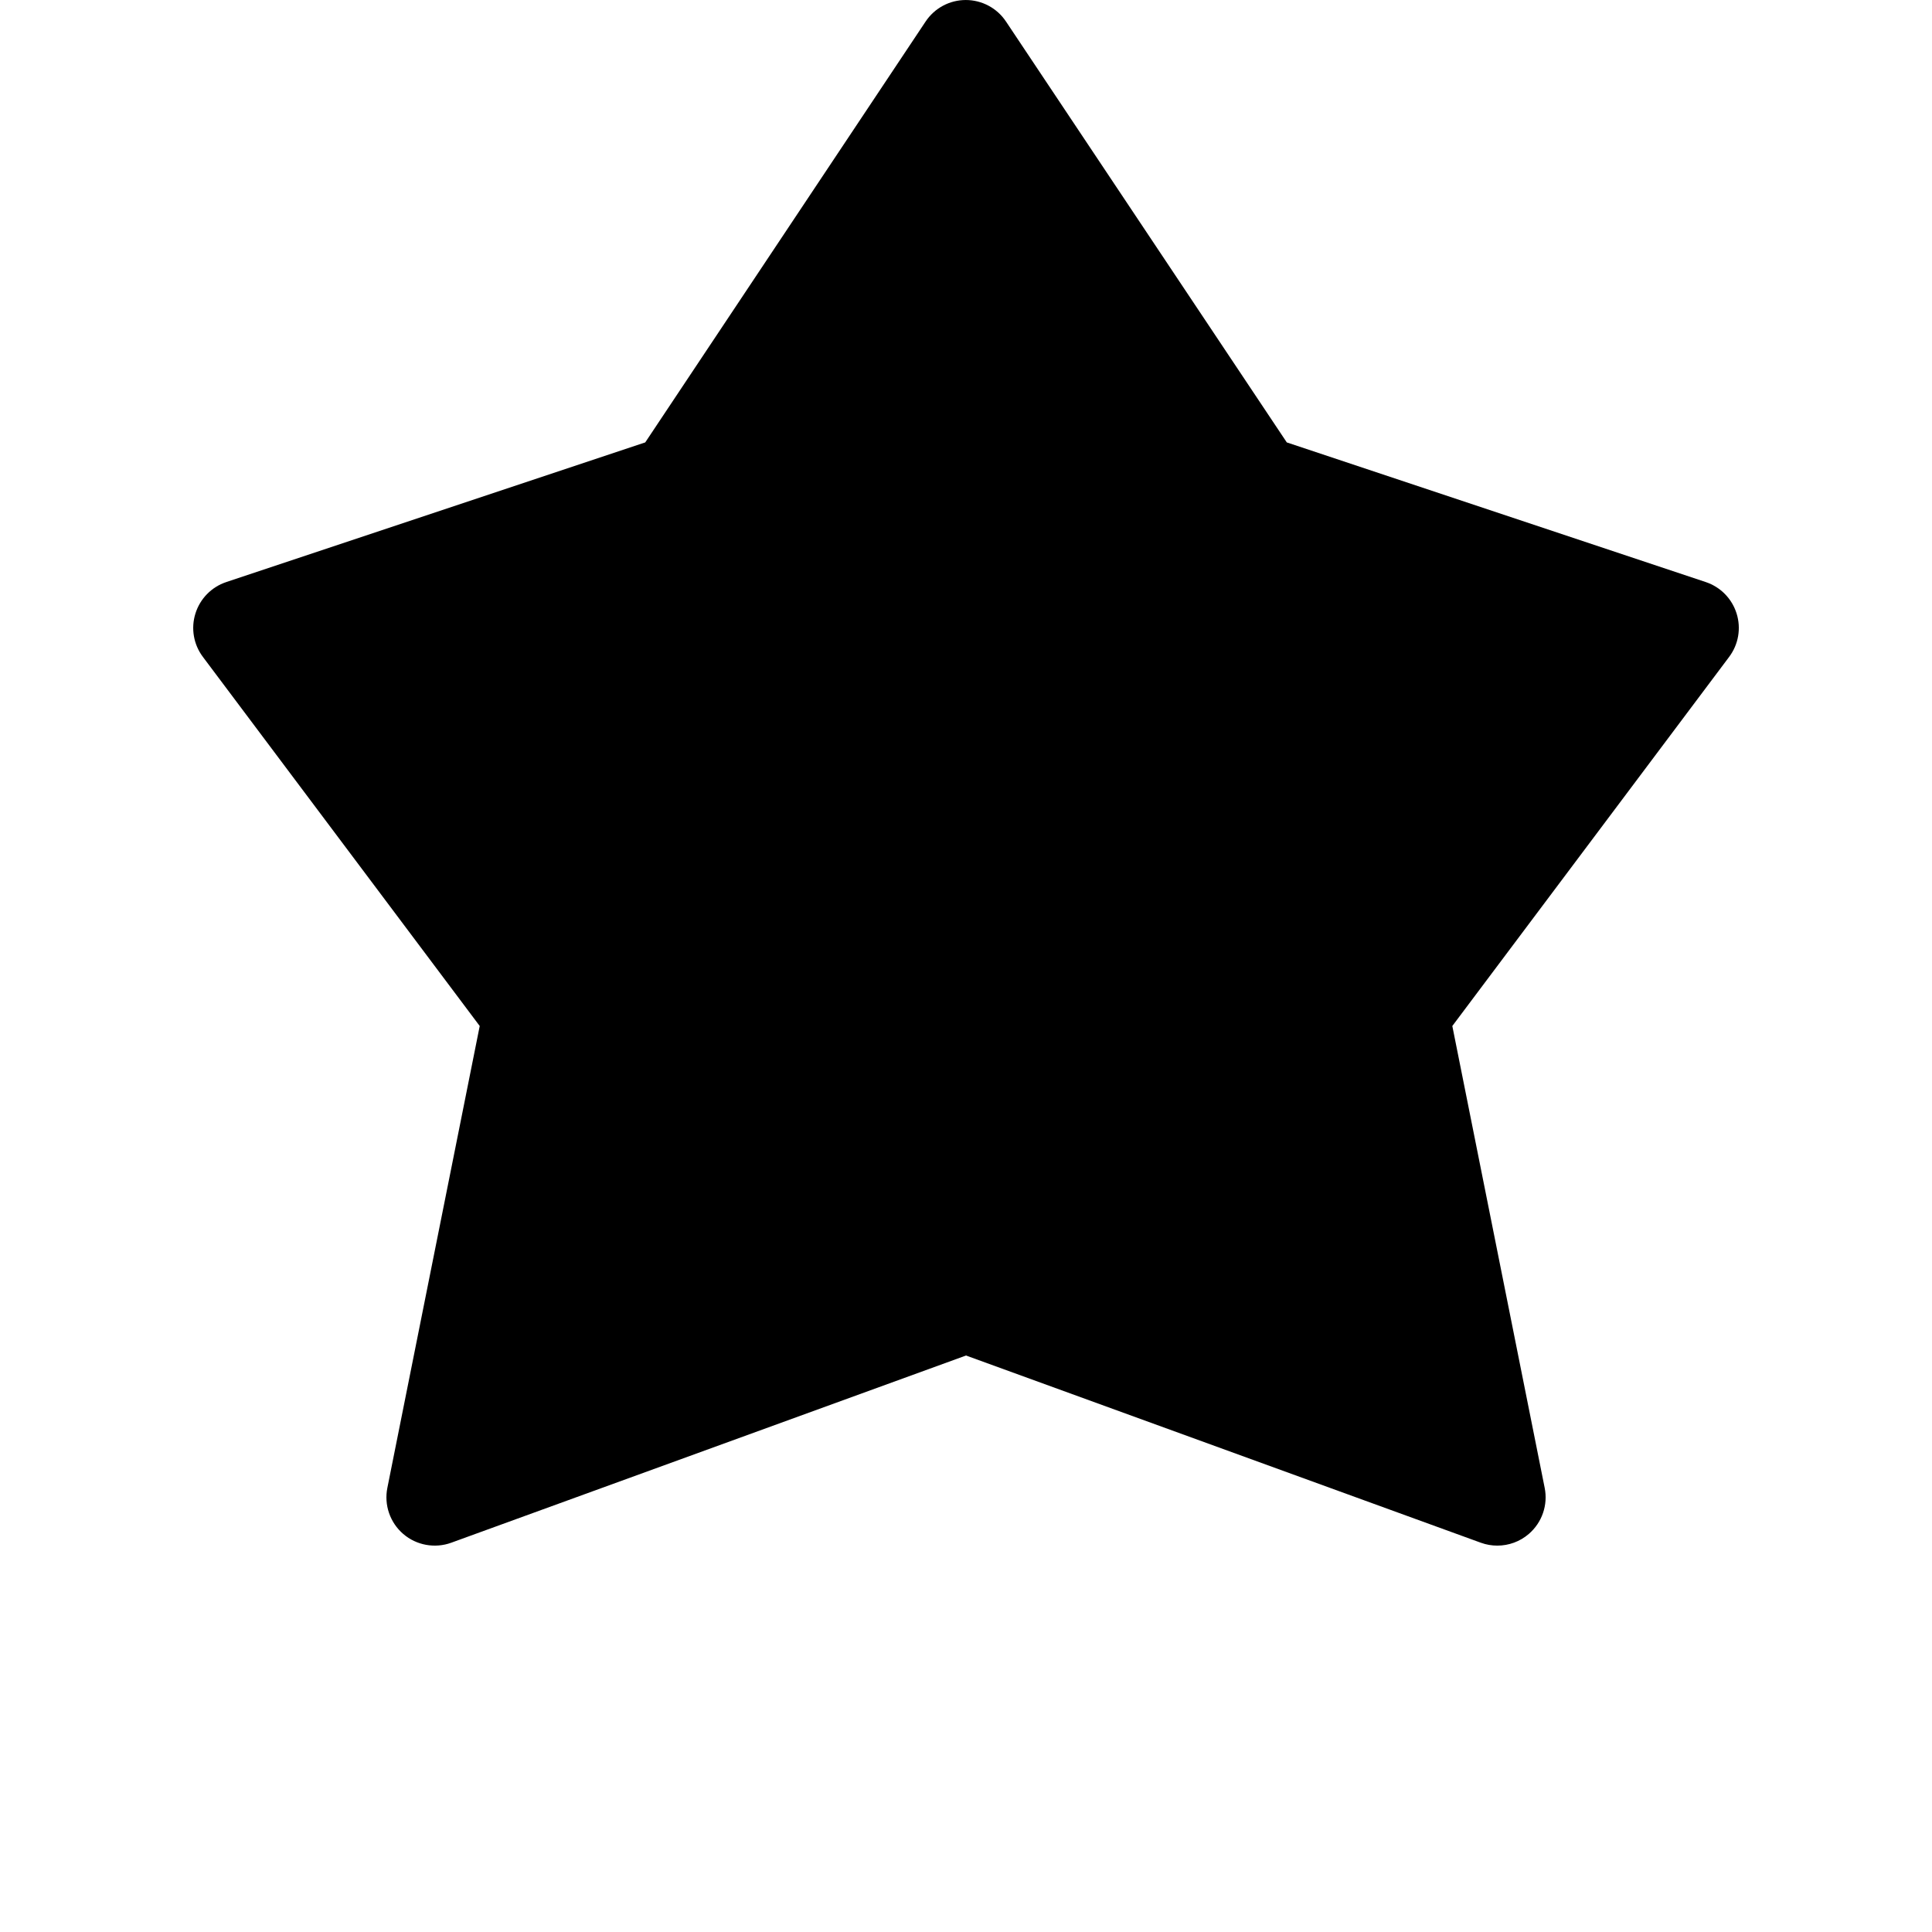
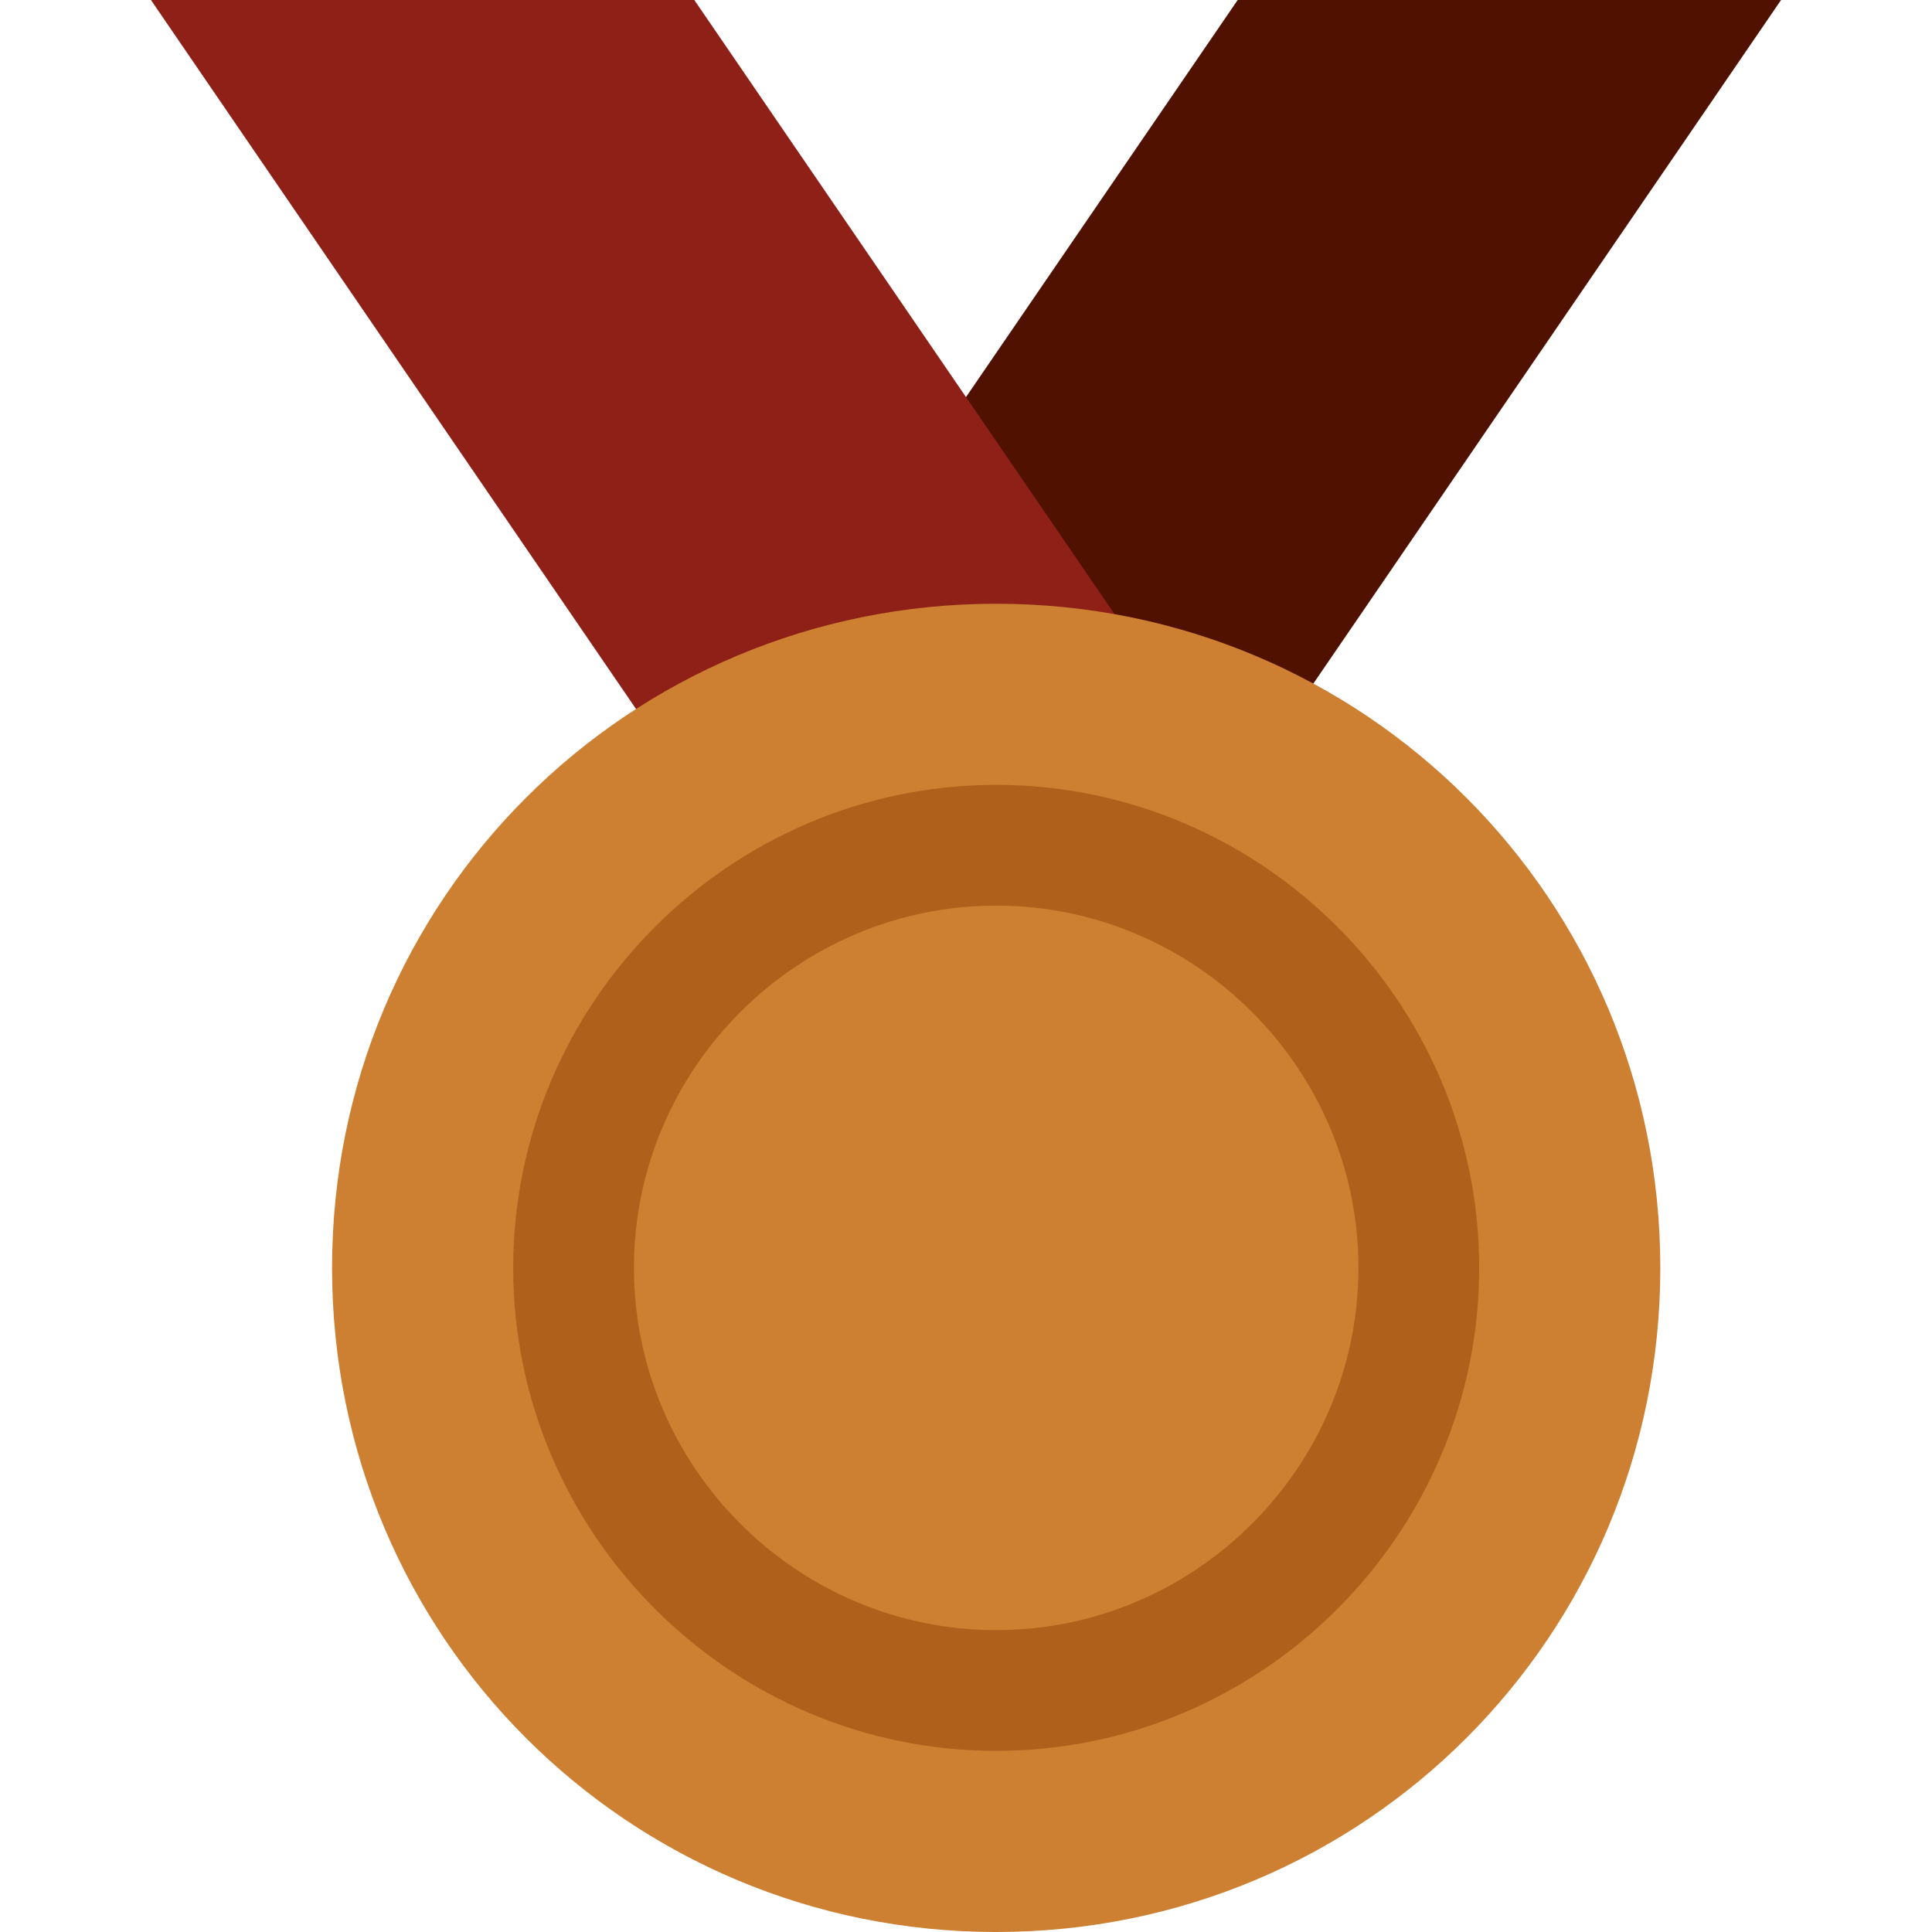
- <svg xmlns="http://www.w3.org/2000/svg" width="700pt" height="700pt" version="1.1" viewBox="0 0 700 700">
-   <path d="m629.2 222.28c-1.676-5.367-5.828-9.605-11.16-11.383l-151.81-50.602-101.75-152.51c-3.246-4.859-8.715-7.781-14.559-7.781-5.863 0-11.312 2.93-14.559 7.801l-101.58 152.49-151.81 50.602c-5.332 1.777-9.484 6.016-11.16 11.383-1.691 5.375-0.684 11.219 2.699 15.723l100.3 133.74-33.461 167.33c-1.246 6.203 0.957 12.586 5.758 16.715 4.785 4.117 11.469 5.316 17.379 3.172l186.52-67.832 186.52 67.828c1.945 0.711 3.965 1.051 5.981 1.051 4.117 0 8.188-1.453 11.398-4.223 4.801-4.129 7.008-10.512 5.758-16.715l-33.461-167.33 100.3-133.74c3.383-4.496 4.391-10.344 2.699-15.719z" />
+ <svg xmlns="http://www.w3.org/2000/svg" version="1.1" id="Layer_1" x="0px" y="0px" viewBox="0 0 800 800" style="enable-background:new 0 0 800 800;" xml:space="preserve">
+   <style type="text/css">
+ 	.st0{fill:#511101;}
+ 	.st1{fill:#8E2018;}
+ 	.st2{fill:#CD7F32;}
+ 	.st3{fill:#AF611C;}
+ </style>
+   <g>
+     <path class="st0" d="M737.5,0h-225l-325,475h225L737.5,0z" />
+     <path class="st1" d="M62.5,0h225l325,475h-225L62.5,0z" />
+     <path class="st2" d="M412.5,250c152.5,0,275,122.5,275,275S565,800,412.5,800s-275-122.5-275-275S260,250,412.5,250z" />
+     <path class="st3" d="M412.5,325c-110,0-200,90-200,200s90,200,200,200s200-90,200-200S522.5,325,412.5,325z M412.5,675   c-82.5,0-150-67.5-150-150s67.5-150,150-150s150,67.5,150,150S495,675,412.5,675z" />
+   </g>
</svg>
